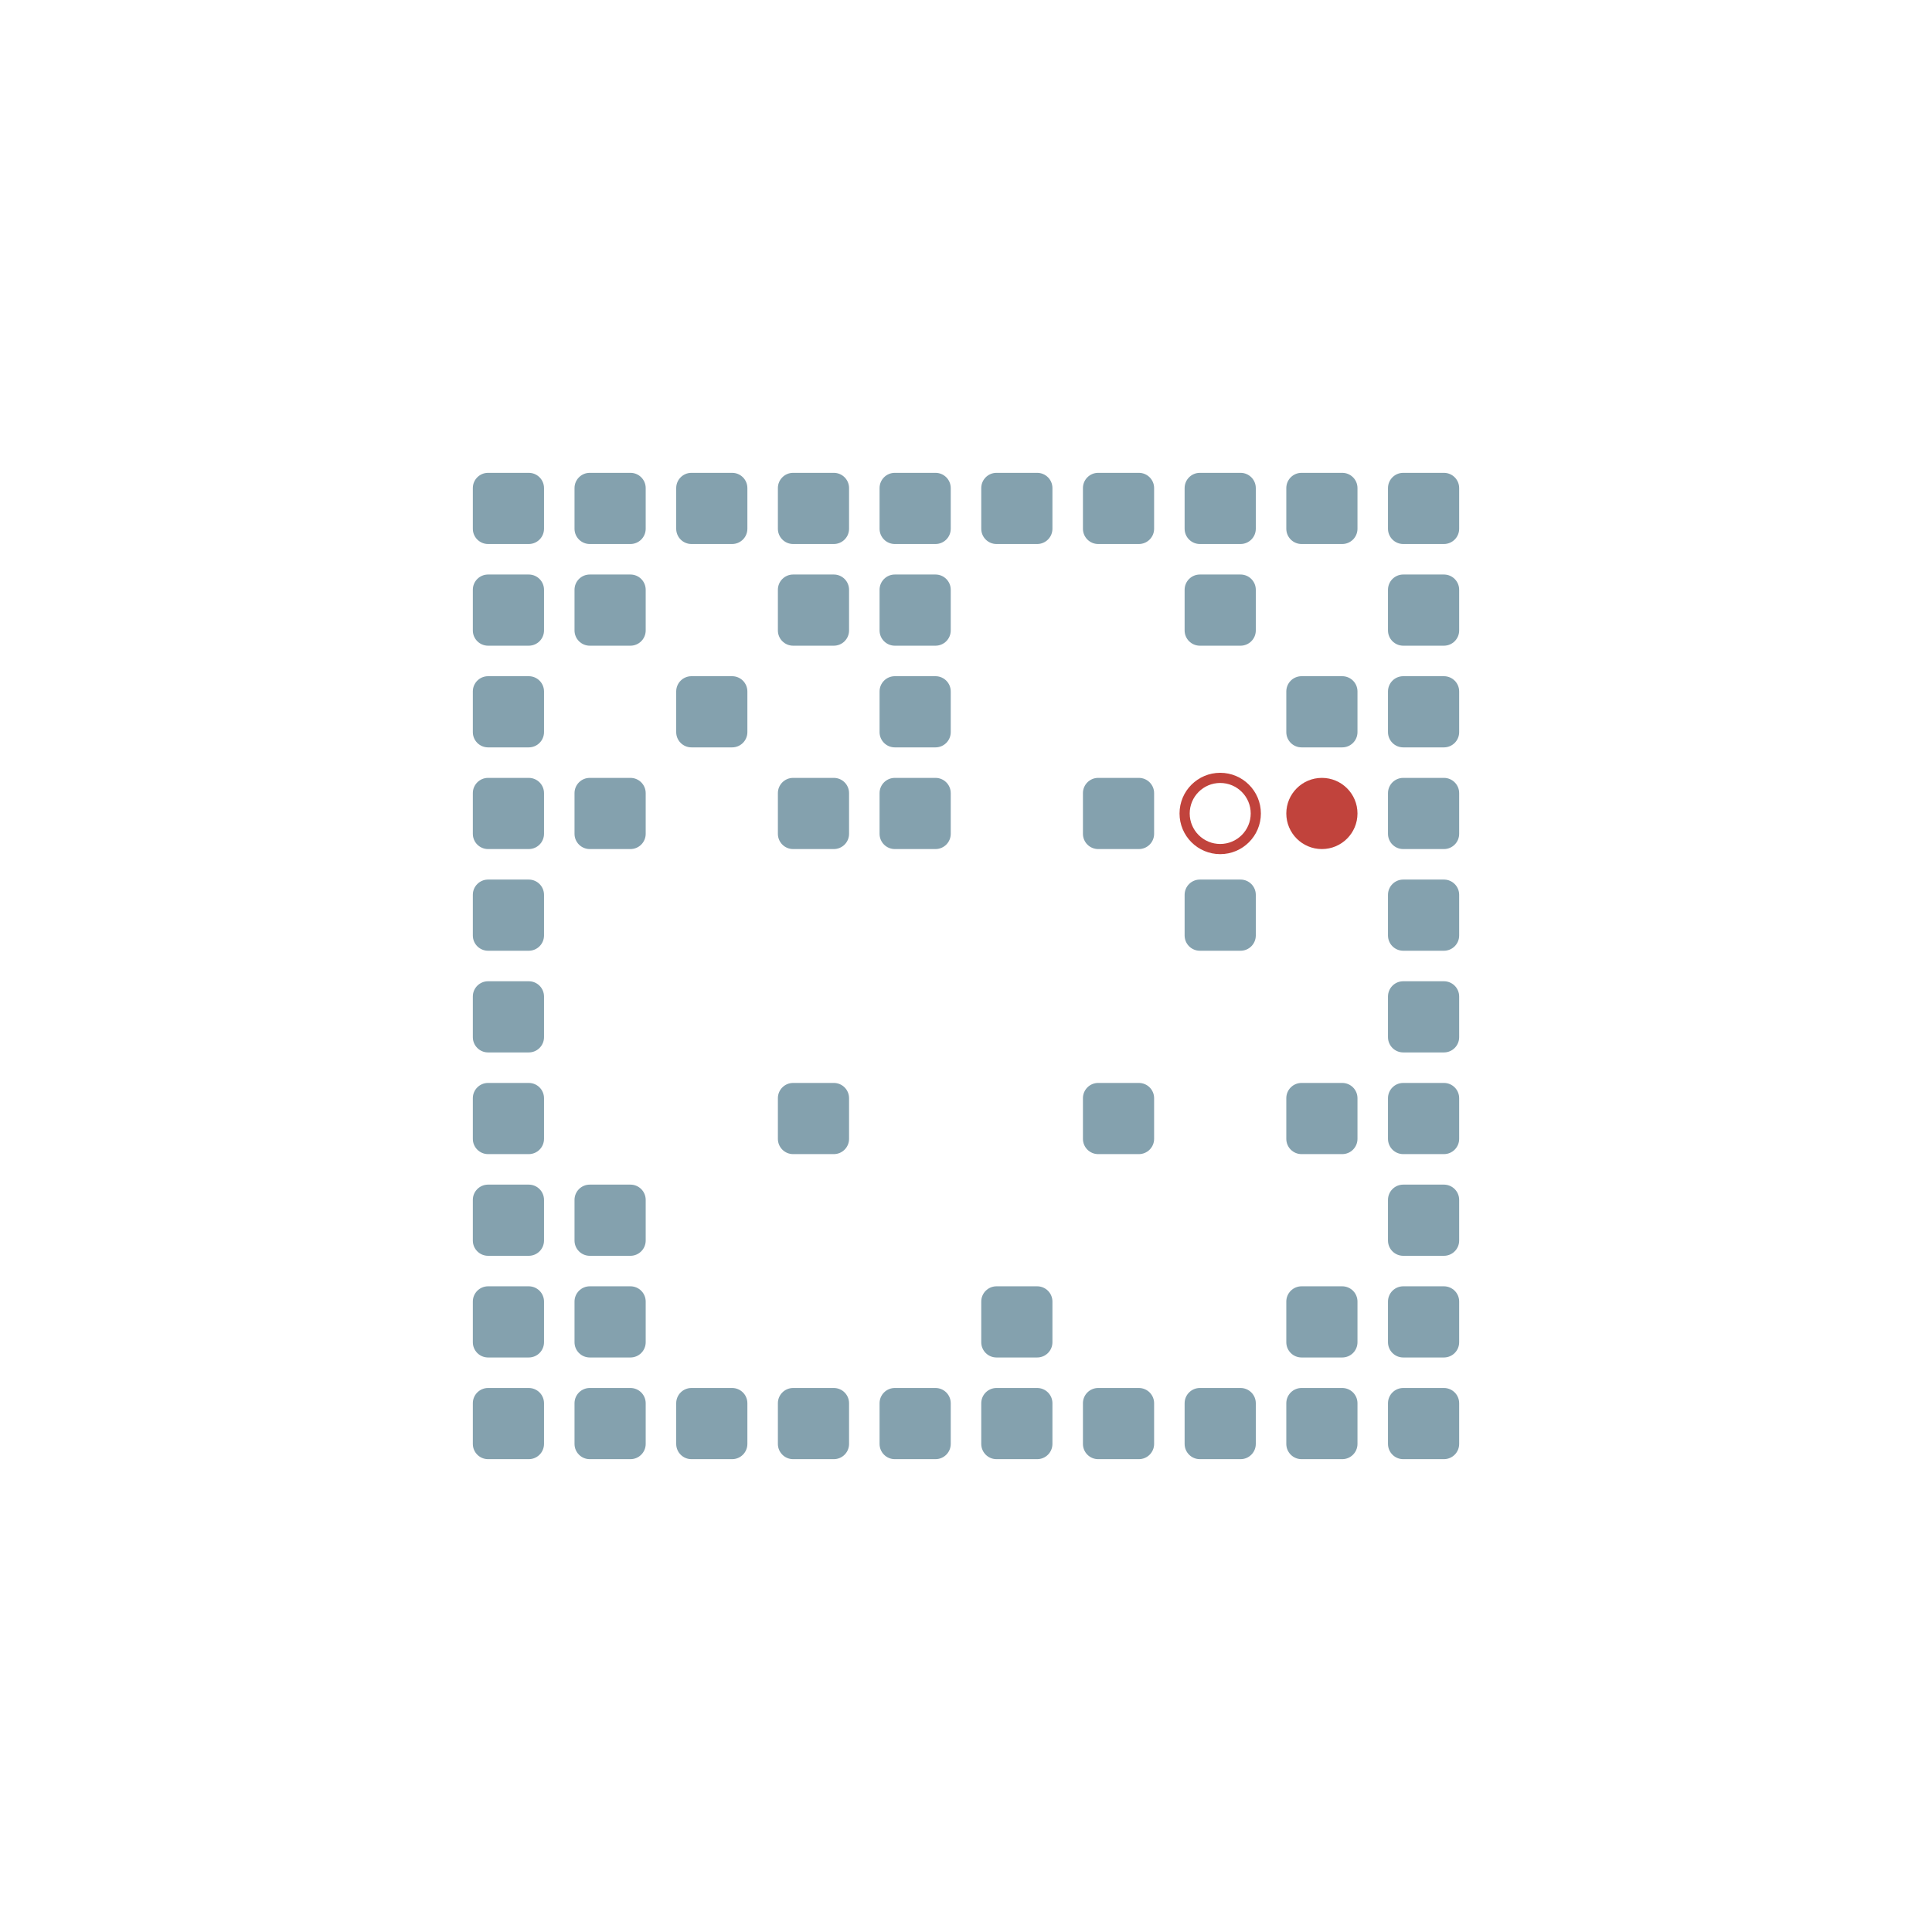
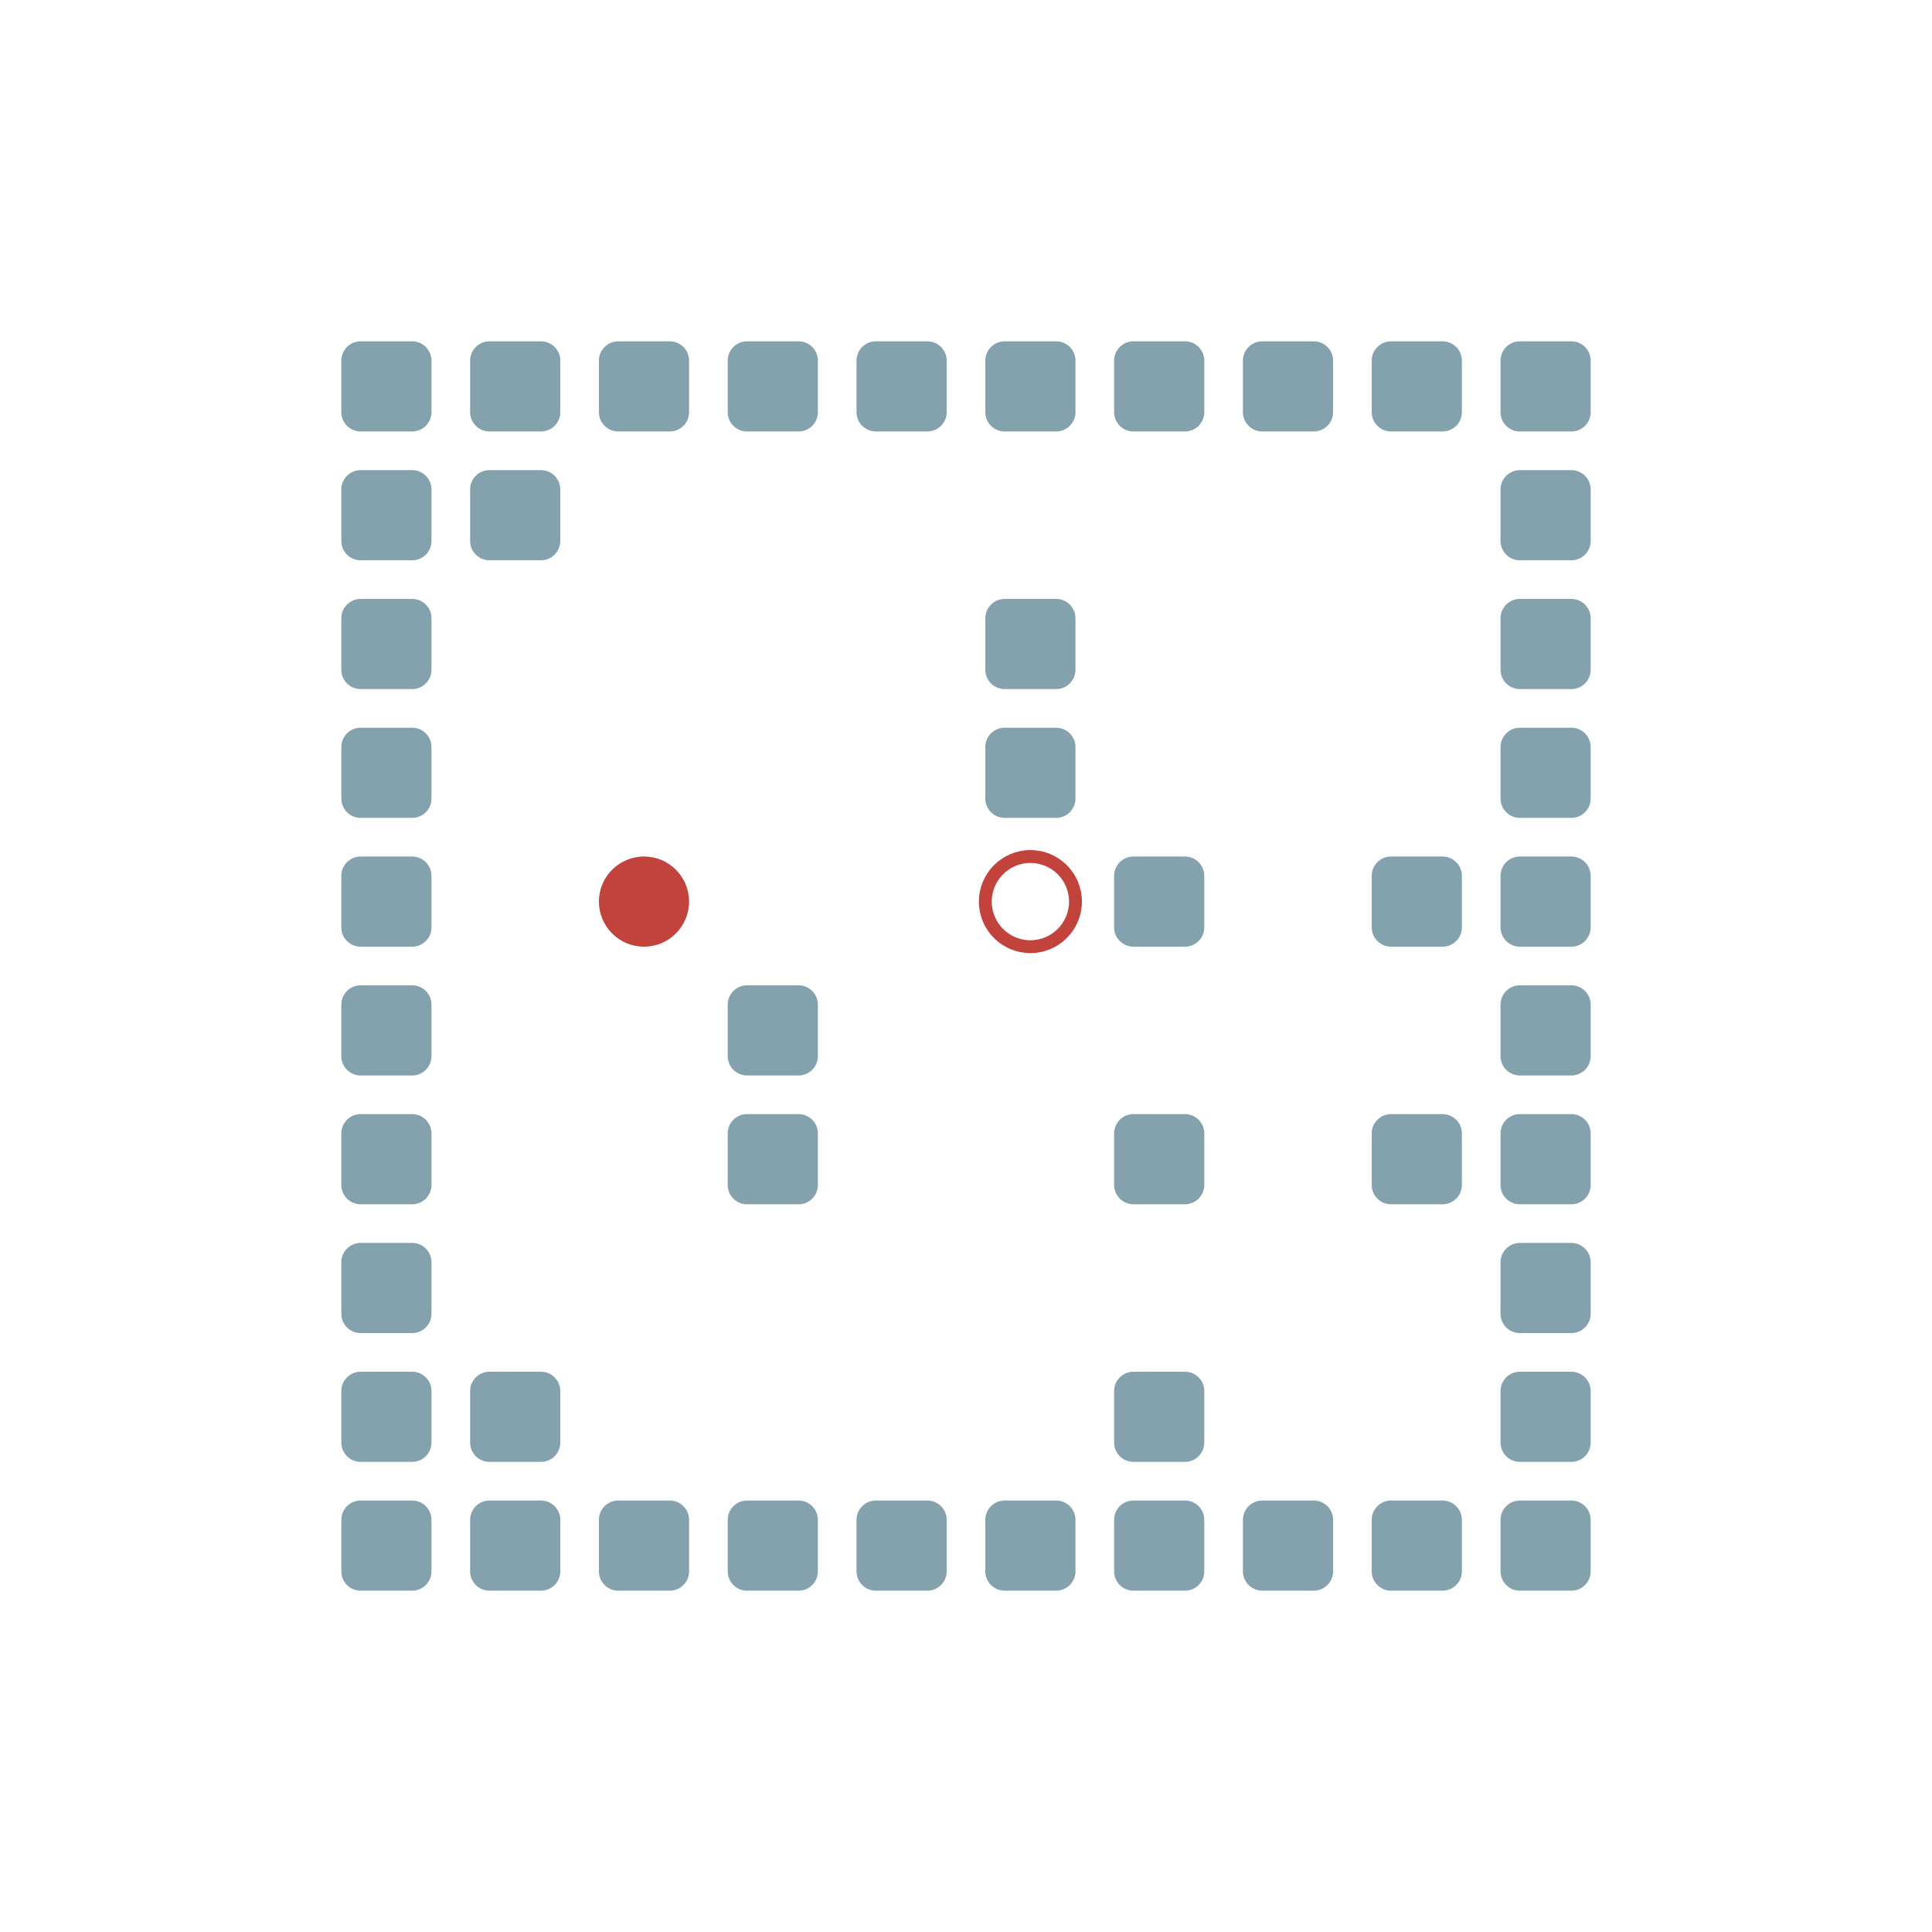
- <svg xmlns="http://www.w3.org/2000/svg" width="190" height="190" viewBox="0 -1900 1900 1900">
+ <svg xmlns="http://www.w3.org/2000/svg" width="150" height="150" viewBox="0 -1500 1500 1500">
  <defs>

</defs>
-   <rect fill="#84A1AE" height="70" rx="15" width="70" x="465" y="-535" />
-   <rect fill="#84A1AE" height="70" rx="15" width="70" x="465" y="-635" />
-   <rect fill="#84A1AE" height="70" rx="15" width="70" x="465" y="-735" />
-   <rect fill="#84A1AE" height="70" rx="15" width="70" x="465" y="-835" />
-   <rect fill="#84A1AE" height="70" rx="15" width="70" x="465" y="-935" />
-   <rect fill="#84A1AE" height="70" rx="15" width="70" x="465" y="-1035" />
-   <rect fill="#84A1AE" height="70" rx="15" width="70" x="465" y="-1135" />
+   <rect fill="#84A1AE" height="70" rx="15" width="70" x="265" y="-335" />
+   <rect fill="#84A1AE" height="70" rx="15" width="70" x="265" y="-435" />
+   <rect fill="#84A1AE" height="70" rx="15" width="70" x="265" y="-535" />
+   <rect fill="#84A1AE" height="70" rx="15" width="70" x="265" y="-635" />
+   <rect fill="#84A1AE" height="70" rx="15" width="70" x="265" y="-735" />
+   <rect fill="#84A1AE" height="70" rx="15" width="70" x="265" y="-835" />
+   <rect fill="#84A1AE" height="70" rx="15" width="70" x="265" y="-935" />
+   <rect fill="#84A1AE" height="70" rx="15" width="70" x="265" y="-1035" />
+   <rect fill="#84A1AE" height="70" rx="15" width="70" x="265" y="-1135" />
+   <rect fill="#84A1AE" height="70" rx="15" width="70" x="265" y="-1235" />
+   <rect fill="#84A1AE" height="70" rx="15" width="70" x="365" y="-335" />
+   <rect fill="#84A1AE" height="70" rx="15" width="70" x="365" y="-435" />
+   <rect fill="#84A1AE" height="70" rx="15" width="70" x="365" y="-1135" />
+   <rect fill="#84A1AE" height="70" rx="15" width="70" x="365" y="-1235" />
+   <rect fill="#84A1AE" height="70" rx="15" width="70" x="465" y="-335" />
  <rect fill="#84A1AE" height="70" rx="15" width="70" x="465" y="-1235" />
-   <rect fill="#84A1AE" height="70" rx="15" width="70" x="465" y="-1335" />
-   <rect fill="#84A1AE" height="70" rx="15" width="70" x="465" y="-1435" />
-   <rect fill="#84A1AE" height="70" rx="15" width="70" x="565" y="-535" />
+   <rect fill="#84A1AE" height="70" rx="15" width="70" x="565" y="-335" />
  <rect fill="#84A1AE" height="70" rx="15" width="70" x="565" y="-635" />
  <rect fill="#84A1AE" height="70" rx="15" width="70" x="565" y="-735" />
-   <rect fill="#84A1AE" height="70" rx="15" width="70" x="565" y="-1135" />
-   <rect fill="#84A1AE" height="70" rx="15" width="70" x="565" y="-1335" />
-   <rect fill="#84A1AE" height="70" rx="15" width="70" x="565" y="-1435" />
-   <rect fill="#84A1AE" height="70" rx="15" width="70" x="665" y="-535" />
+   <rect fill="#84A1AE" height="70" rx="15" width="70" x="565" y="-1235" />
+   <rect fill="#84A1AE" height="70" rx="15" width="70" x="665" y="-335" />
  <rect fill="#84A1AE" height="70" rx="15" width="70" x="665" y="-1235" />
-   <rect fill="#84A1AE" height="70" rx="15" width="70" x="665" y="-1435" />
-   <rect fill="#84A1AE" height="70" rx="15" width="70" x="765" y="-535" />
-   <rect fill="#84A1AE" height="70" rx="15" width="70" x="765" y="-835" />
-   <rect fill="#84A1AE" height="70" rx="15" width="70" x="765" y="-1135" />
-   <rect fill="#84A1AE" height="70" rx="15" width="70" x="765" y="-1335" />
-   <rect fill="#84A1AE" height="70" rx="15" width="70" x="765" y="-1435" />
-   <rect fill="#84A1AE" height="70" rx="15" width="70" x="865" y="-535" />
-   <rect fill="#84A1AE" height="70" rx="15" width="70" x="865" y="-1135" />
+   <rect fill="#84A1AE" height="70" rx="15" width="70" x="765" y="-335" />
+   <rect fill="#84A1AE" height="70" rx="15" width="70" x="765" y="-935" />
+   <rect fill="#84A1AE" height="70" rx="15" width="70" x="765" y="-1035" />
+   <rect fill="#84A1AE" height="70" rx="15" width="70" x="765" y="-1235" />
+   <rect fill="#84A1AE" height="70" rx="15" width="70" x="865" y="-335" />
+   <rect fill="#84A1AE" height="70" rx="15" width="70" x="865" y="-435" />
+   <rect fill="#84A1AE" height="70" rx="15" width="70" x="865" y="-635" />
+   <rect fill="#84A1AE" height="70" rx="15" width="70" x="865" y="-835" />
  <rect fill="#84A1AE" height="70" rx="15" width="70" x="865" y="-1235" />
-   <rect fill="#84A1AE" height="70" rx="15" width="70" x="865" y="-1335" />
-   <rect fill="#84A1AE" height="70" rx="15" width="70" x="865" y="-1435" />
-   <rect fill="#84A1AE" height="70" rx="15" width="70" x="965" y="-535" />
-   <rect fill="#84A1AE" height="70" rx="15" width="70" x="965" y="-635" />
-   <rect fill="#84A1AE" height="70" rx="15" width="70" x="965" y="-1435" />
-   <rect fill="#84A1AE" height="70" rx="15" width="70" x="1065" y="-535" />
+   <rect fill="#84A1AE" height="70" rx="15" width="70" x="965" y="-335" />
+   <rect fill="#84A1AE" height="70" rx="15" width="70" x="965" y="-1235" />
+   <rect fill="#84A1AE" height="70" rx="15" width="70" x="1065" y="-335" />
+   <rect fill="#84A1AE" height="70" rx="15" width="70" x="1065" y="-635" />
  <rect fill="#84A1AE" height="70" rx="15" width="70" x="1065" y="-835" />
-   <rect fill="#84A1AE" height="70" rx="15" width="70" x="1065" y="-1135" />
-   <rect fill="#84A1AE" height="70" rx="15" width="70" x="1065" y="-1435" />
+   <rect fill="#84A1AE" height="70" rx="15" width="70" x="1065" y="-1235" />
+   <rect fill="#84A1AE" height="70" rx="15" width="70" x="1165" y="-335" />
+   <rect fill="#84A1AE" height="70" rx="15" width="70" x="1165" y="-435" />
  <rect fill="#84A1AE" height="70" rx="15" width="70" x="1165" y="-535" />
+   <rect fill="#84A1AE" height="70" rx="15" width="70" x="1165" y="-635" />
+   <rect fill="#84A1AE" height="70" rx="15" width="70" x="1165" y="-735" />
+   <rect fill="#84A1AE" height="70" rx="15" width="70" x="1165" y="-835" />
+   <rect fill="#84A1AE" height="70" rx="15" width="70" x="1165" y="-935" />
  <rect fill="#84A1AE" height="70" rx="15" width="70" x="1165" y="-1035" />
-   <rect fill="#84A1AE" height="70" rx="15" width="70" x="1165" y="-1335" />
-   <rect fill="#84A1AE" height="70" rx="15" width="70" x="1165" y="-1435" />
-   <rect fill="#84A1AE" height="70" rx="15" width="70" x="1265" y="-535" />
-   <rect fill="#84A1AE" height="70" rx="15" width="70" x="1265" y="-635" />
-   <rect fill="#84A1AE" height="70" rx="15" width="70" x="1265" y="-835" />
-   <rect fill="#84A1AE" height="70" rx="15" width="70" x="1265" y="-1235" />
-   <rect fill="#84A1AE" height="70" rx="15" width="70" x="1265" y="-1435" />
-   <rect fill="#84A1AE" height="70" rx="15" width="70" x="1365" y="-535" />
-   <rect fill="#84A1AE" height="70" rx="15" width="70" x="1365" y="-635" />
-   <rect fill="#84A1AE" height="70" rx="15" width="70" x="1365" y="-735" />
-   <rect fill="#84A1AE" height="70" rx="15" width="70" x="1365" y="-835" />
-   <rect fill="#84A1AE" height="70" rx="15" width="70" x="1365" y="-935" />
-   <rect fill="#84A1AE" height="70" rx="15" width="70" x="1365" y="-1035" />
-   <rect fill="#84A1AE" height="70" rx="15" width="70" x="1365" y="-1135" />
-   <rect fill="#84A1AE" height="70" rx="15" width="70" x="1365" y="-1235" />
-   <rect fill="#84A1AE" height="70" rx="15" width="70" x="1365" y="-1335" />
-   <rect fill="#84A1AE" height="70" rx="15" width="70" x="1365" y="-1435" />
-   <circle cx="1300" cy="-1100" fill="#c1433c" r="35">
-     <animate attributeName="cy" dur="1.12s" keyTimes="0.0;0.2;1.0" repeatCount="indefinite" values="-1100;-1100;-1100" />
-     <animate attributeName="cx" dur="1.12s" keyTimes="0.0;0.2;0.6;0.8;1.0" repeatCount="indefinite" values="1300;1300;1300;1200;1200" />
+   <rect fill="#84A1AE" height="70" rx="15" width="70" x="1165" y="-1135" />
+   <rect fill="#84A1AE" height="70" rx="15" width="70" x="1165" y="-1235" />
+   <circle cx="500" cy="-800" fill="#c1433c" r="35">
+     <animate attributeName="cy" dur="1.12s" keyTimes="0.0;0.2;1.0" repeatCount="indefinite" values="-800;-800;-800" />
+     <animate attributeName="cx" dur="1.12s" keyTimes="0.0;0.2;0.4;0.6;0.8;1.0" repeatCount="indefinite" values="500;500;600;700;800;800" />
    <animate attributeName="visibility" dur="1.12s" keyTimes="0.0;0.2;0.6;0.8;1.0" repeatCount="indefinite" values="visible;visible;visible;hidden;hidden" />
  </circle>
-   <circle cx="1200" cy="-1100" fill="none" r="35" stroke="#c1433c" stroke-width="10">
+   <circle cx="800" cy="-800" fill="none" r="35" stroke="#c1433c" stroke-width="10">
    <animate attributeName="visibility" dur="1.12s" keyTimes="0.0;0.2;0.6;0.8;1.0" repeatCount="indefinite" values="visible;visible;visible;hidden;hidden" />
  </circle>
</svg>
